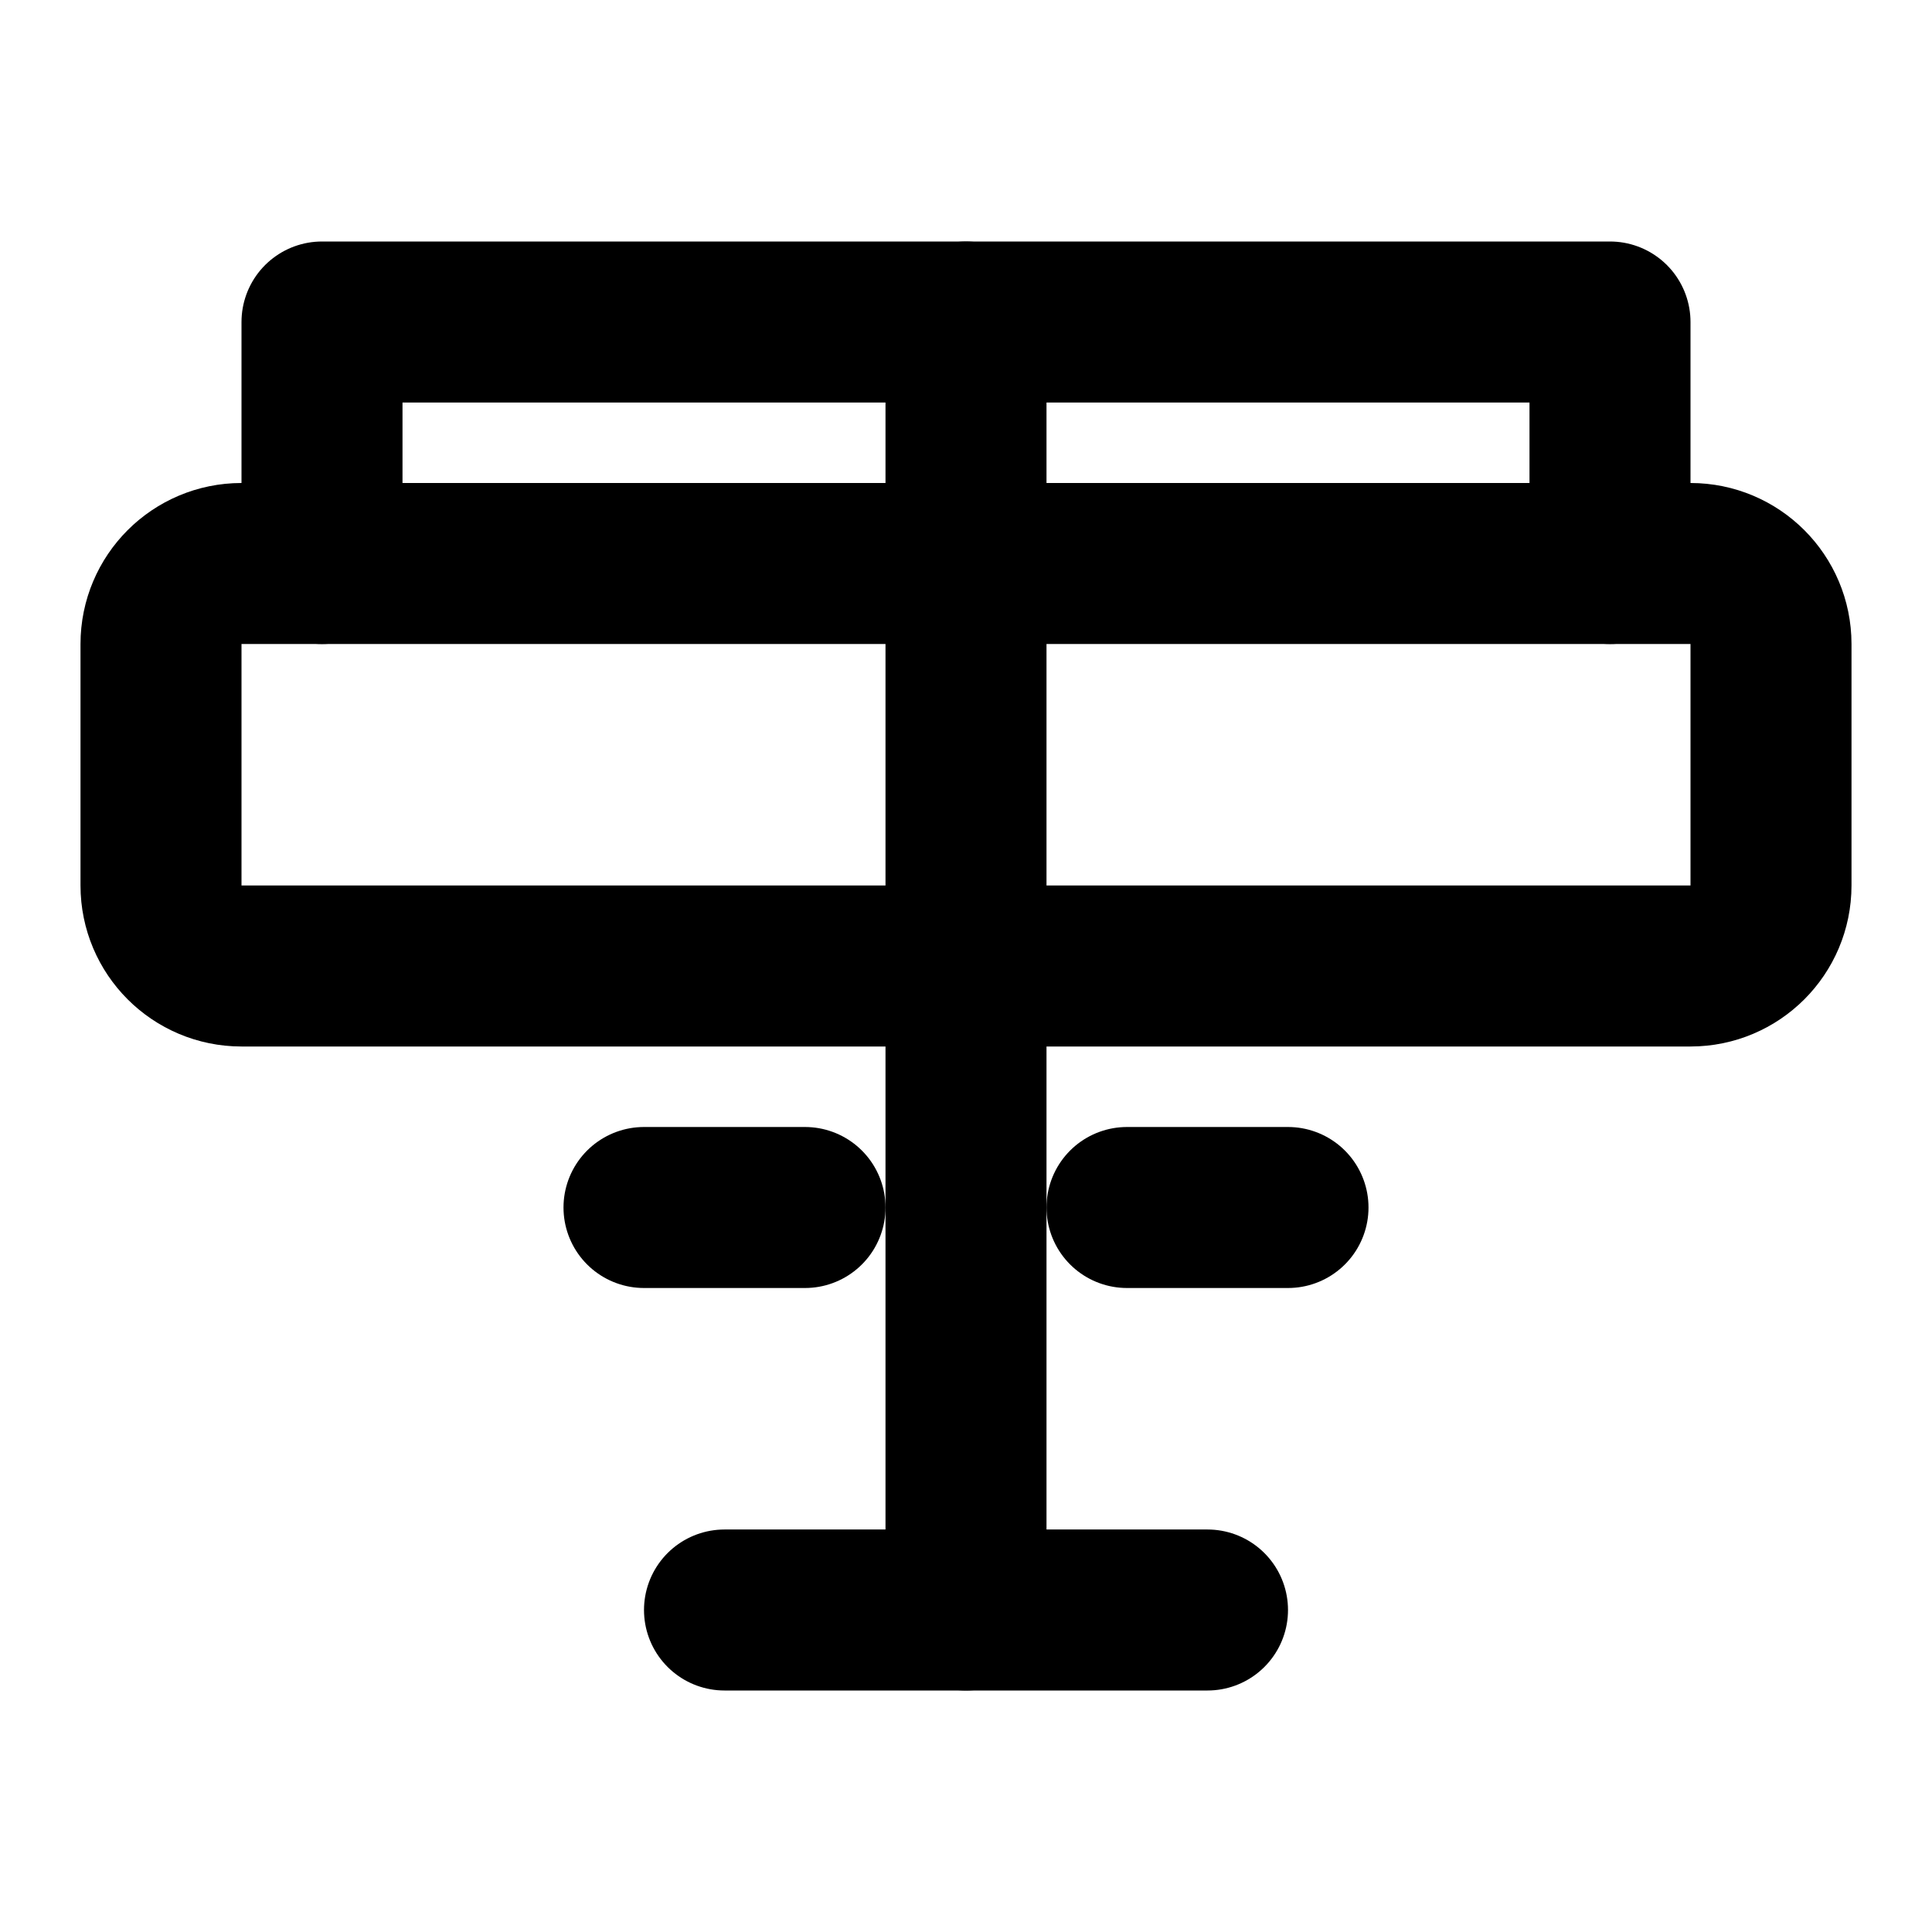
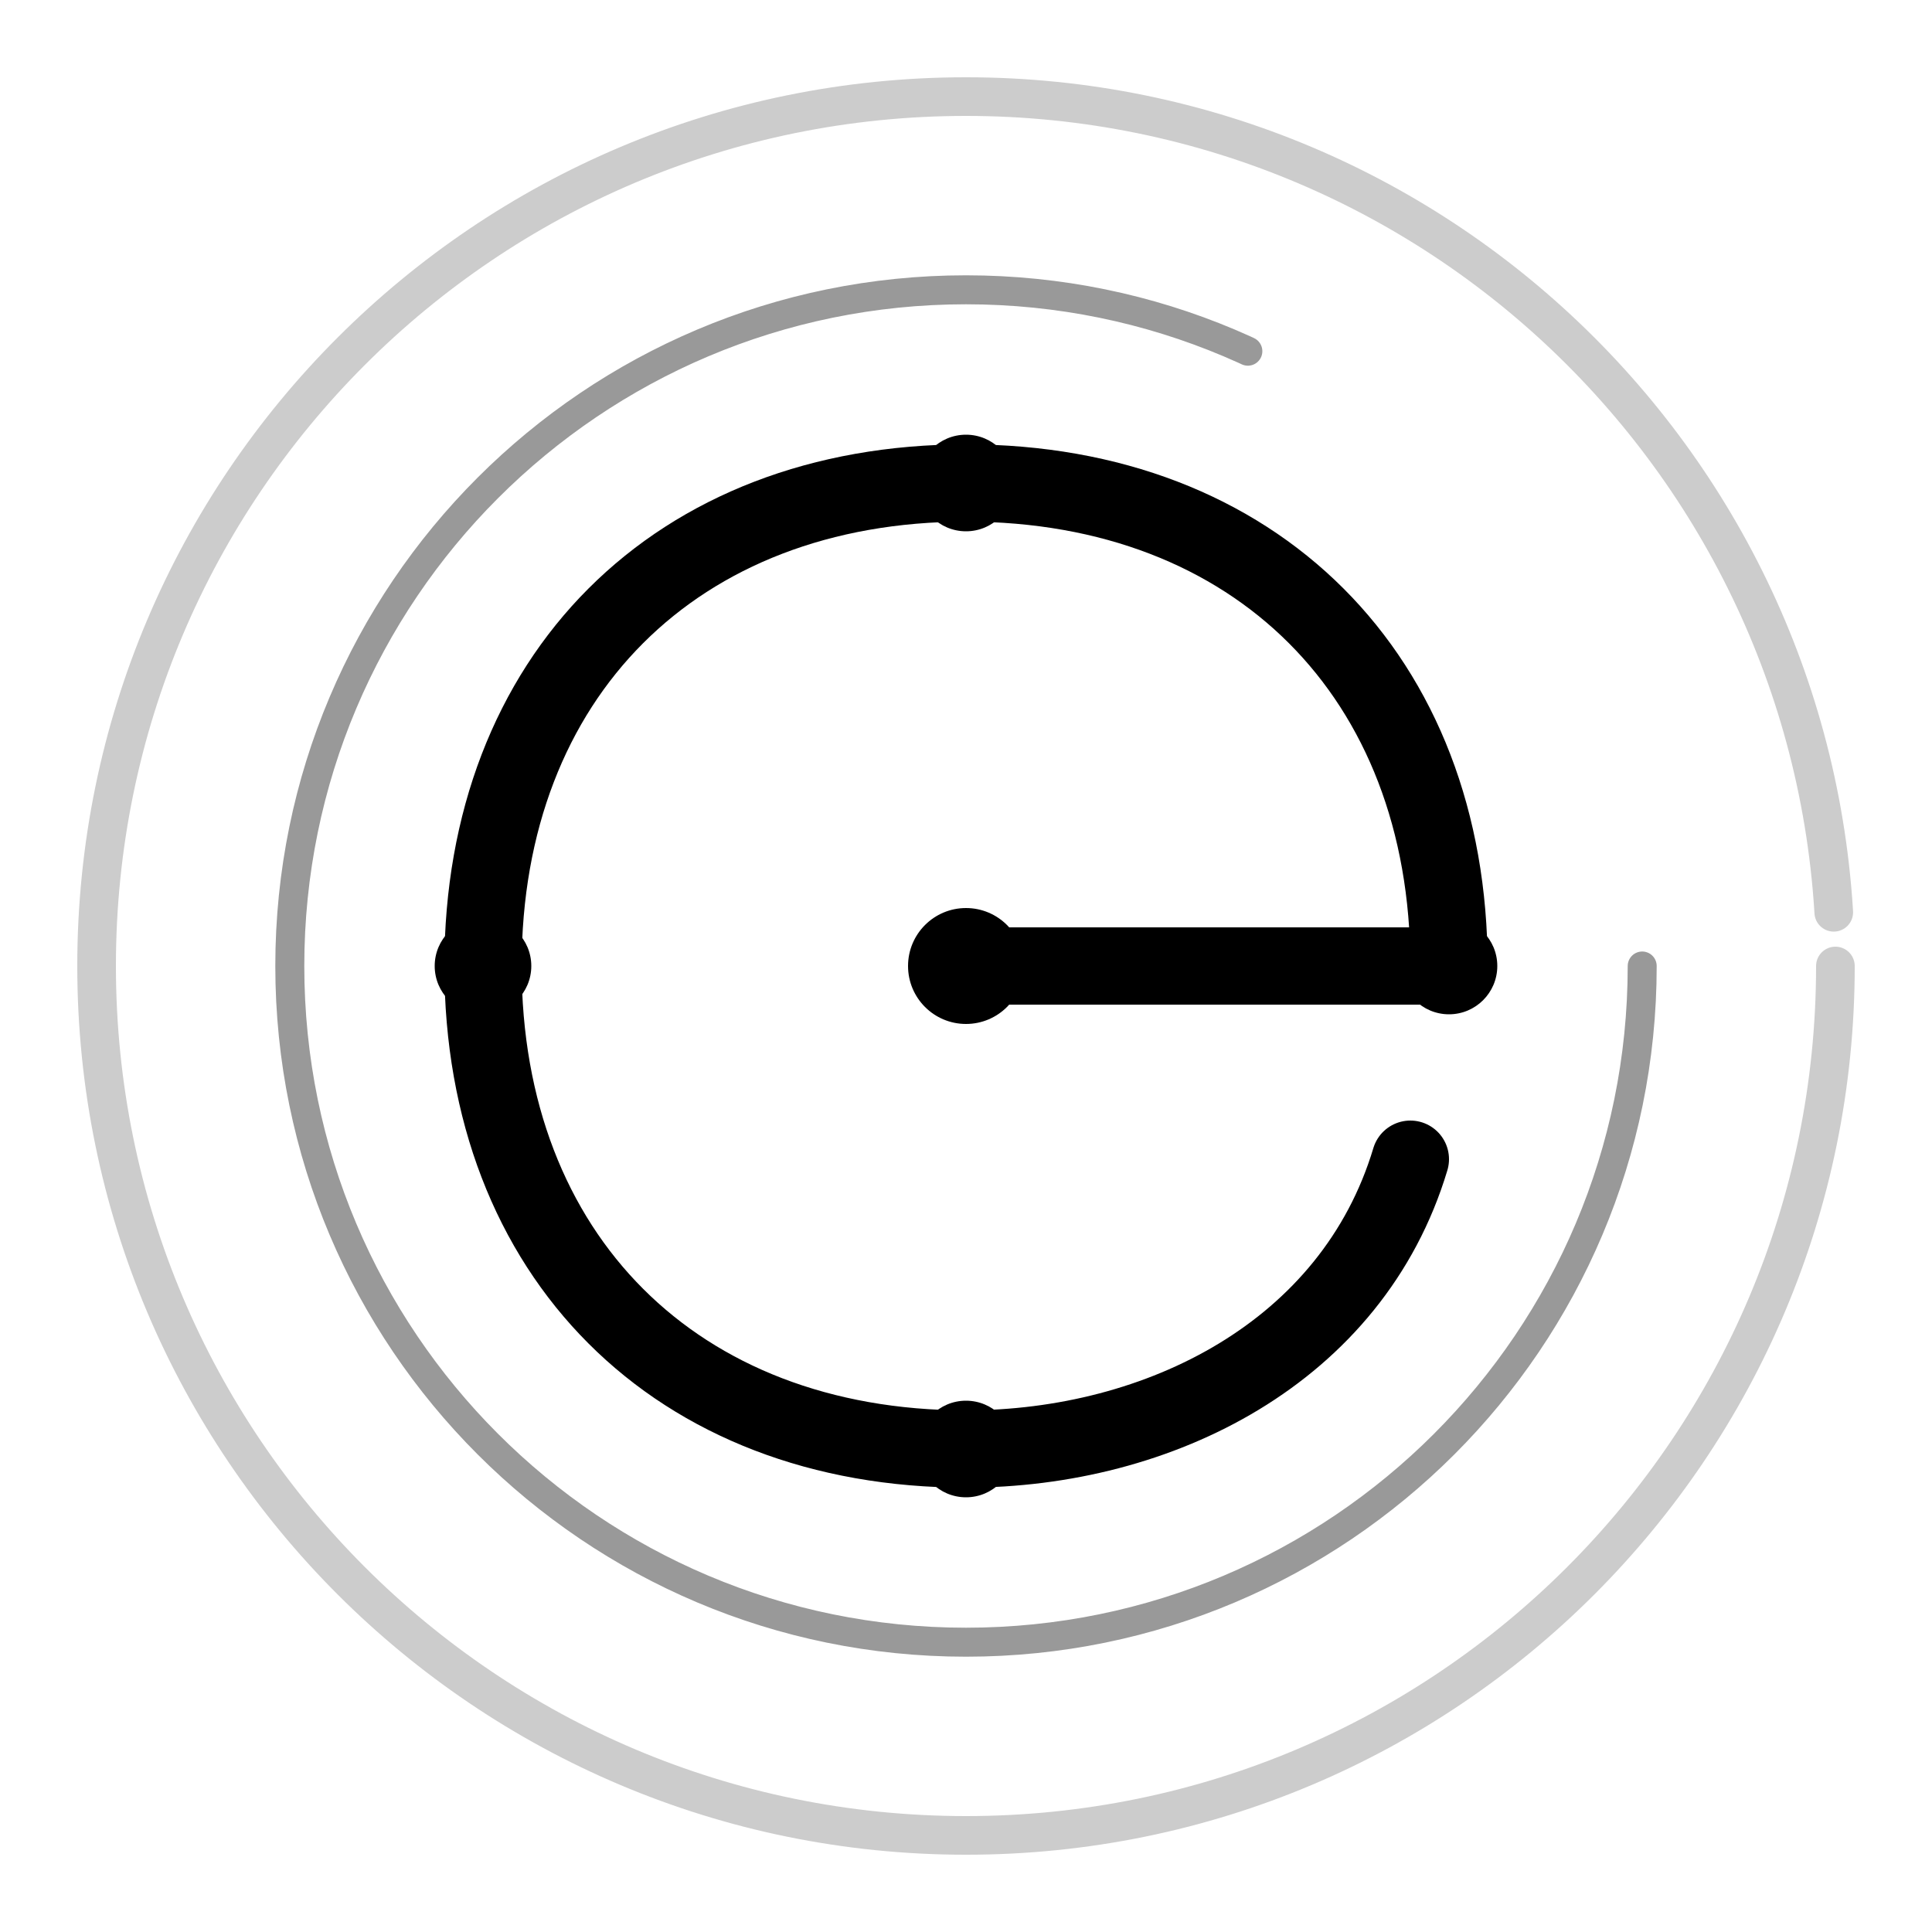
- <svg xmlns="http://www.w3.org/2000/svg" width="24" height="24" viewBox="0 0 24 24" fill="none" stroke="currentColor" stroke-width="2" stroke-linecap="round" stroke-linejoin="round" class="logo-icon">
-   <path d="M4 7V4h16v3" />
-   <path d="M9 20h6" />
-   <path d="M12 4v16" />
-   <rect x="2" y="7" width="20" height="5" rx="1" />
-   <path d="M8 15h2" />
-   <path d="M14 15h2" />
+ <svg xmlns="http://www.w3.org/2000/svg" viewBox="0 0 100 100" class="logo-icon">
+   <circle cx="50" cy="50" r="45" fill="none" stroke="currentColor" stroke-width="2" stroke-dasharray="280 40" stroke-linecap="round" opacity="0.2" />
+   <circle cx="50" cy="50" r="35" fill="none" stroke="currentColor" stroke-width="1.5" stroke-dasharray="180 40" stroke-linecap="round" opacity="0.4" />
+   <path d="M75 50 C75 35 65 25 50 25 C35 25 25 35 25 50 C25 65 35 75 50 75 C60 75 70 70 73 60" fill="none" stroke="currentColor" stroke-width="4" stroke-linecap="round" />
+   <path d="M50 50 L75 50" fill="none" stroke="currentColor" stroke-width="4" stroke-linecap="round" />
+   <circle cx="50" cy="25" r="2.5" fill="currentColor" />
+   <circle cx="25" cy="50" r="2.5" fill="currentColor" />
+   <circle cx="50" cy="75" r="2.5" fill="currentColor" />
+   <circle cx="75" cy="50" r="2.5" fill="currentColor" />
+   <circle cx="50" cy="50" r="3" fill="currentColor" />
</svg>
